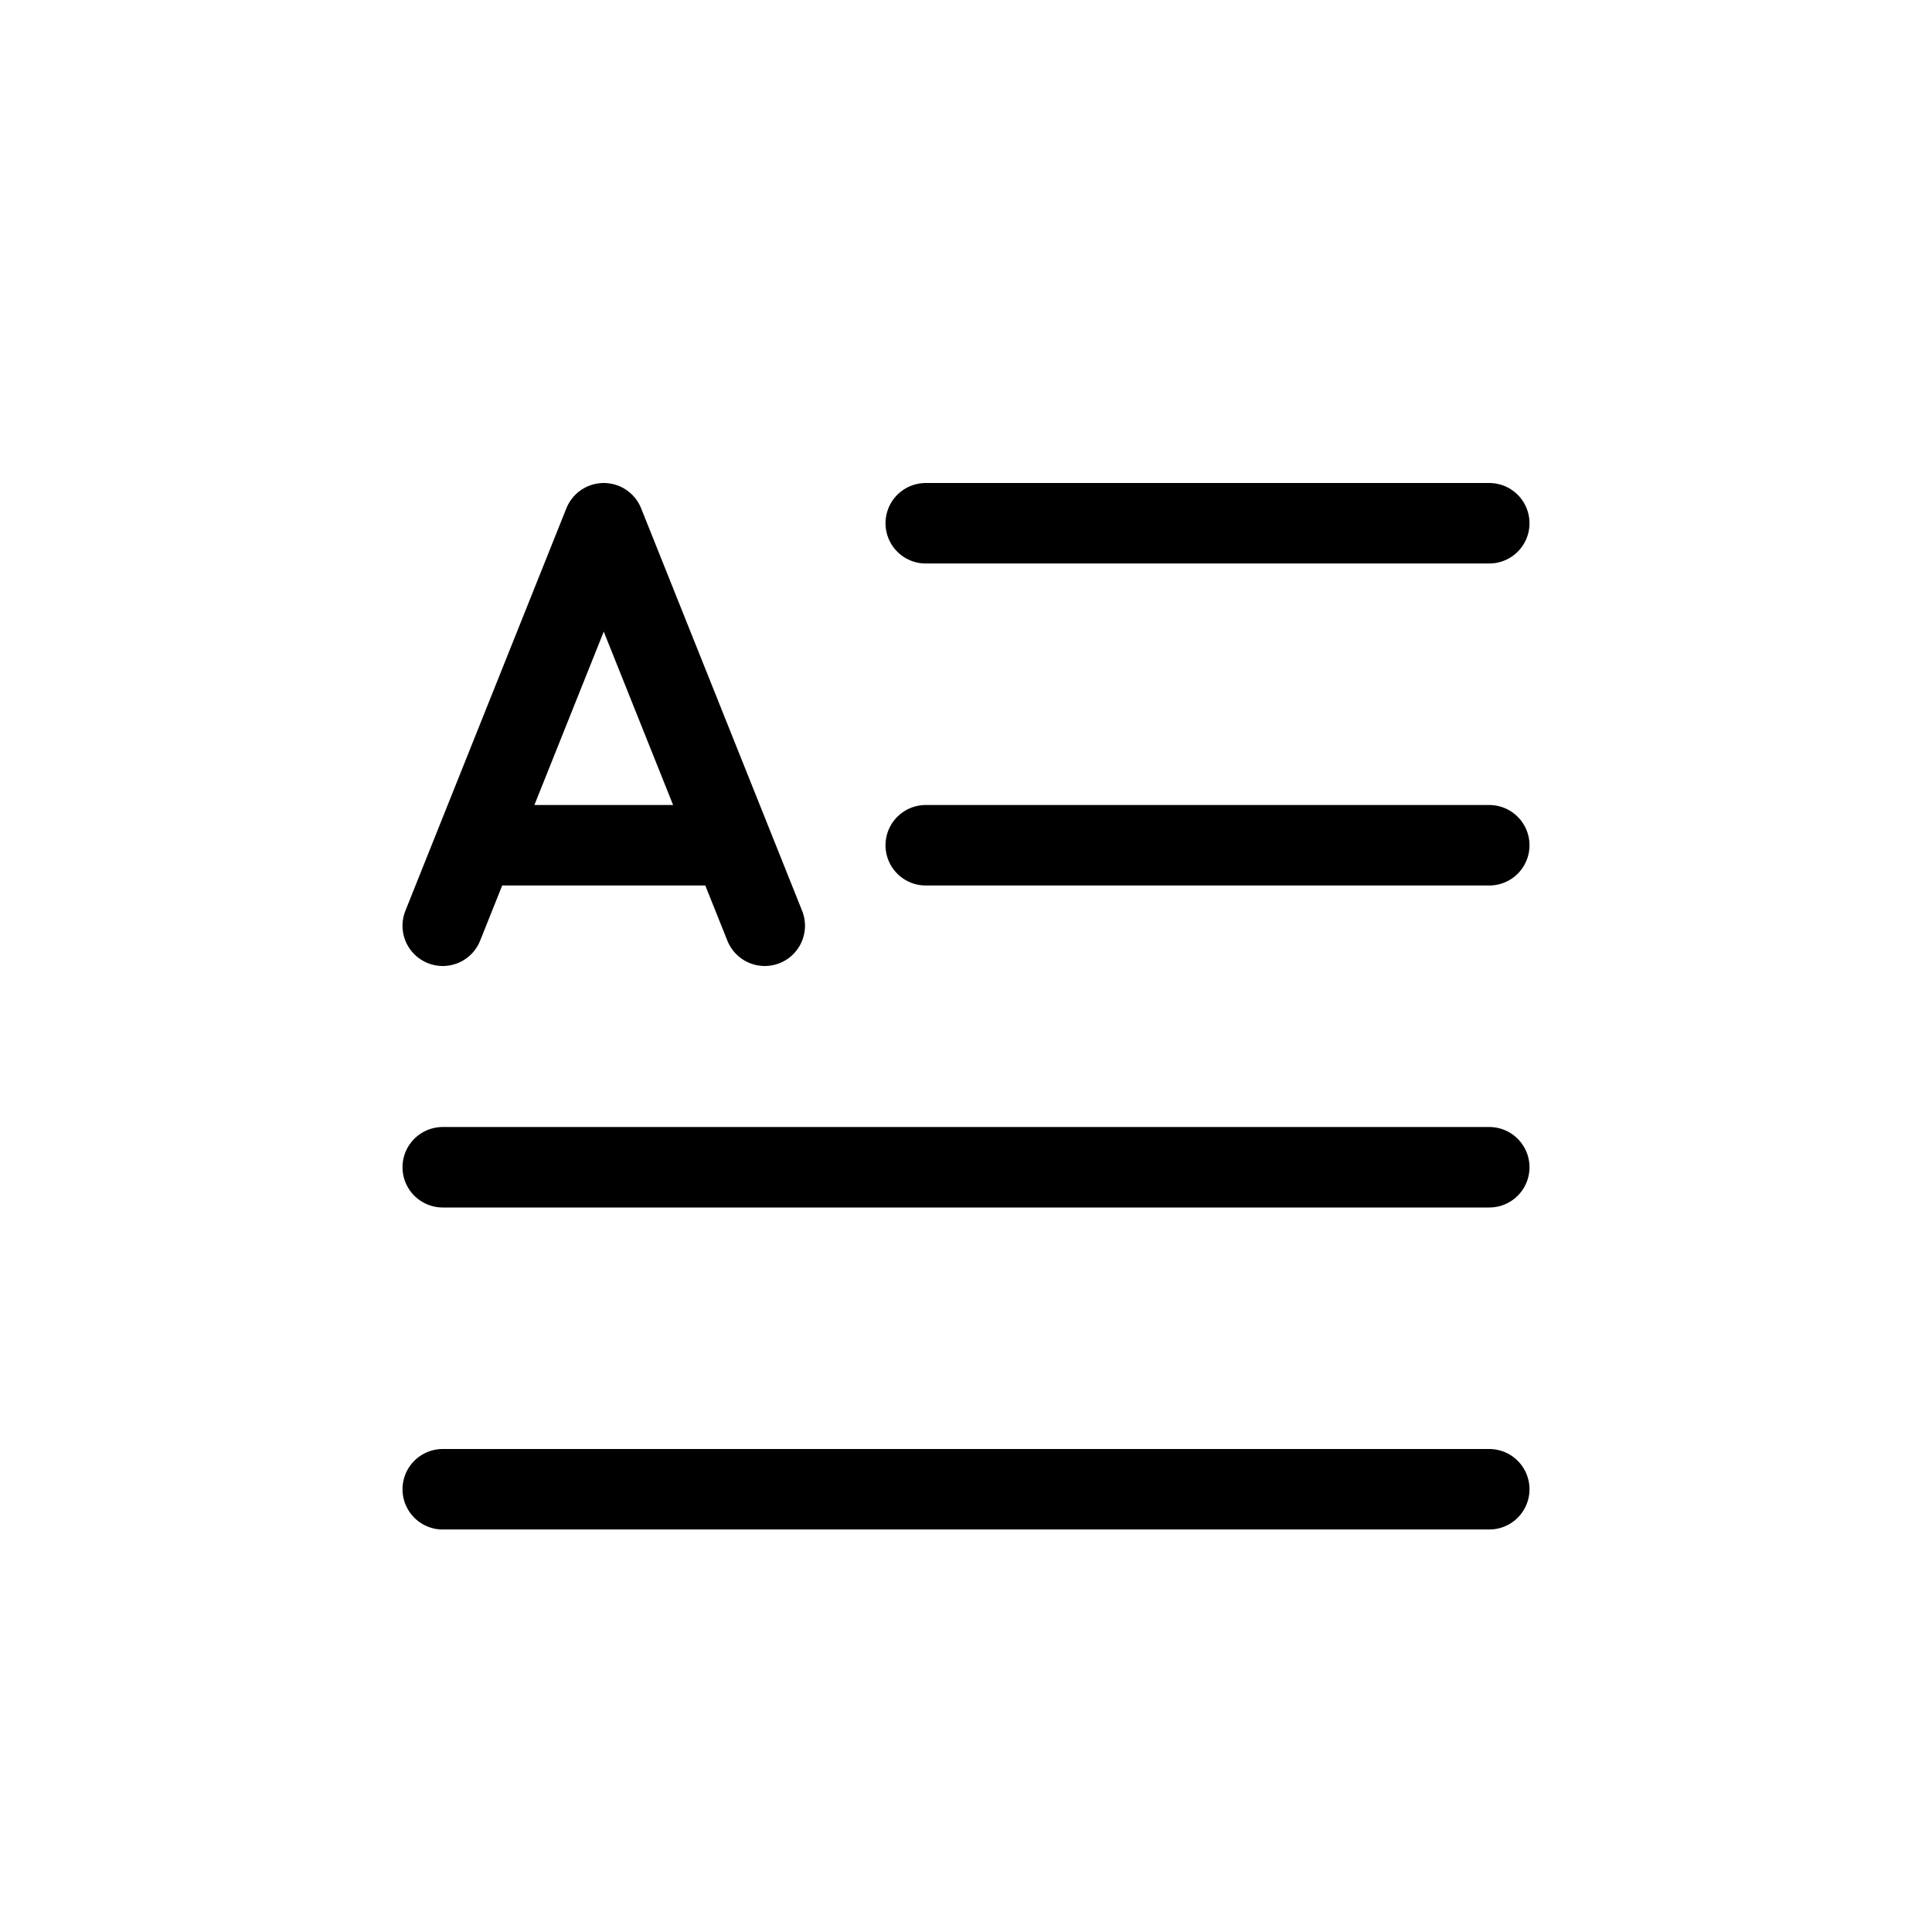
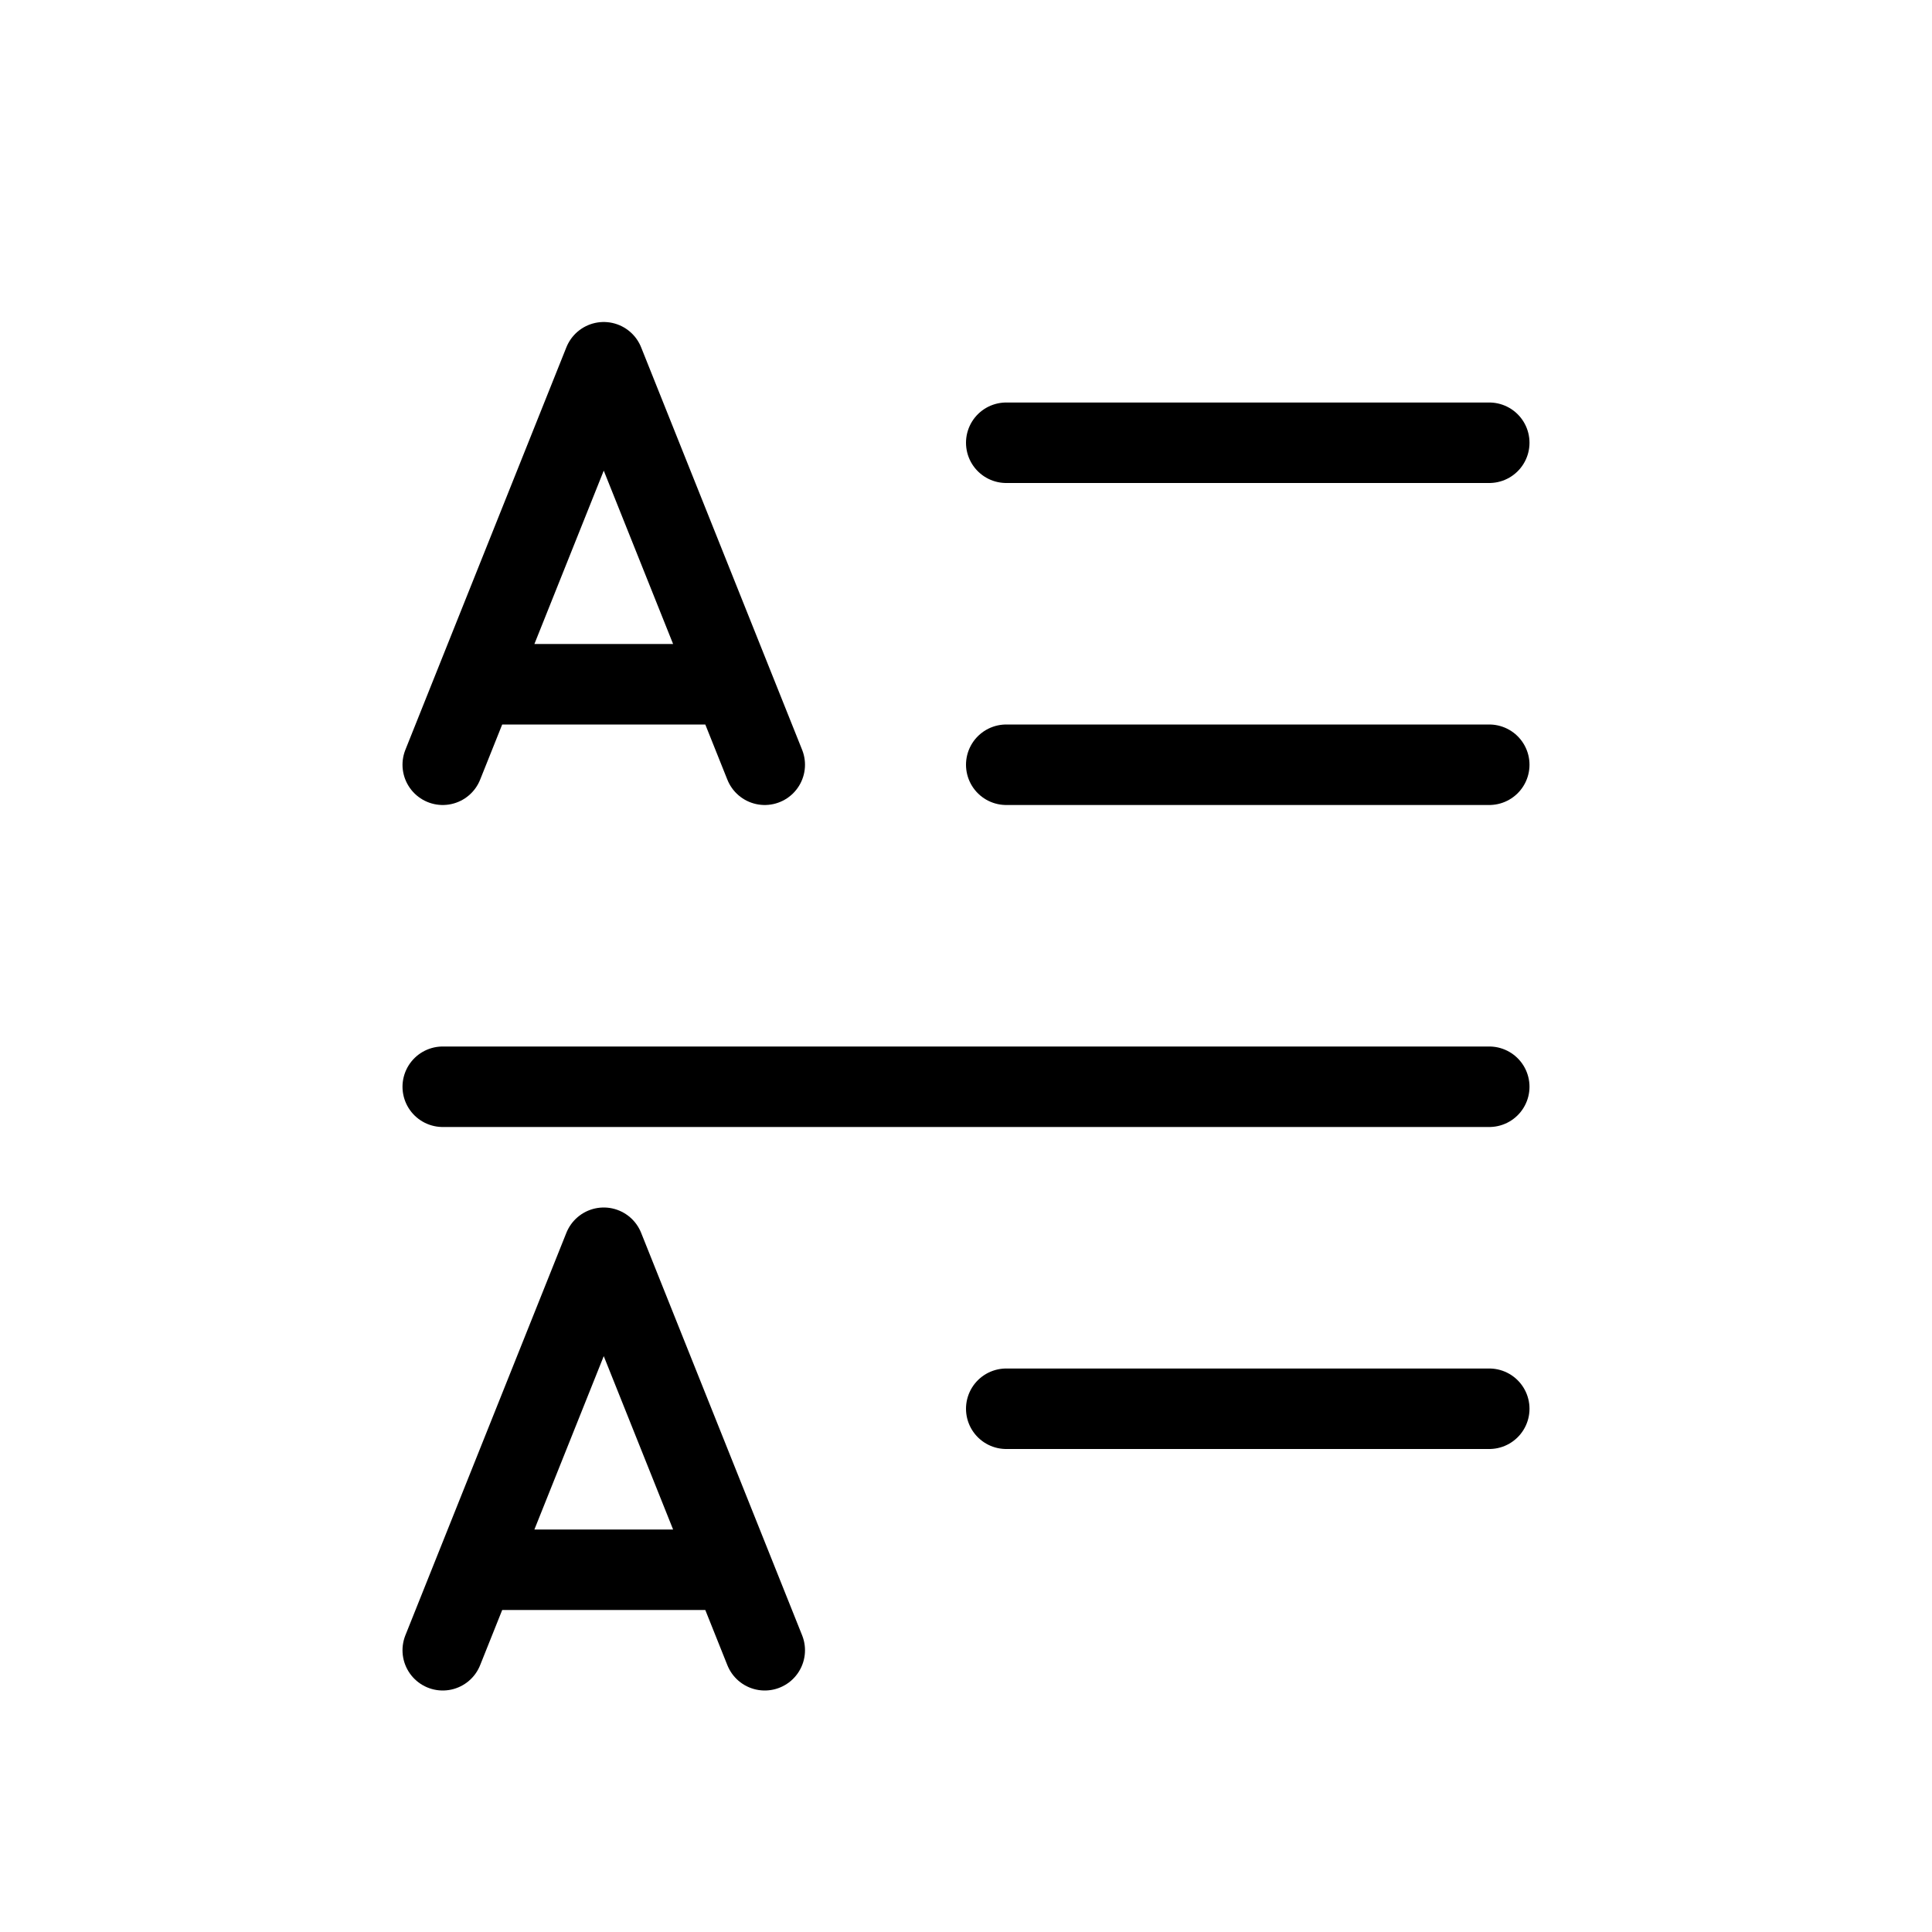
<svg xmlns="http://www.w3.org/2000/svg" width="24" height="24" viewBox="0 0 24 24" stroke="currentColor" stroke-linecap="round" stroke-linejoin="round" fill="none">
-   <path d="M5.5 18.5h13m-7-8h7m-7-4h7m-13 8h13" class="icon-stroke-gray-primary" />
-   <path d="m5.5 11.5.4-1m0 0h3.2m-3.2 0 1.6-4 1.6 4m0 0 .4 1" class="icon-stroke-blue-primary" />
+   <path d="M12.5 17.5h6m-6-8h6m-6-4h6m-13 4 .4-1m0 0h3.2m-3.2 0 1.6-4 1.6 4m0 0 .4 1m-4 11 .4-1m0 0h3.2m-3.2 0 1.6-4 1.6 4m0 0 .4 1" class="icon-stroke-gray-primary" />
+   <path d="M5.5 13.5h13" class="icon-stroke-blue-primary" />
</svg>
